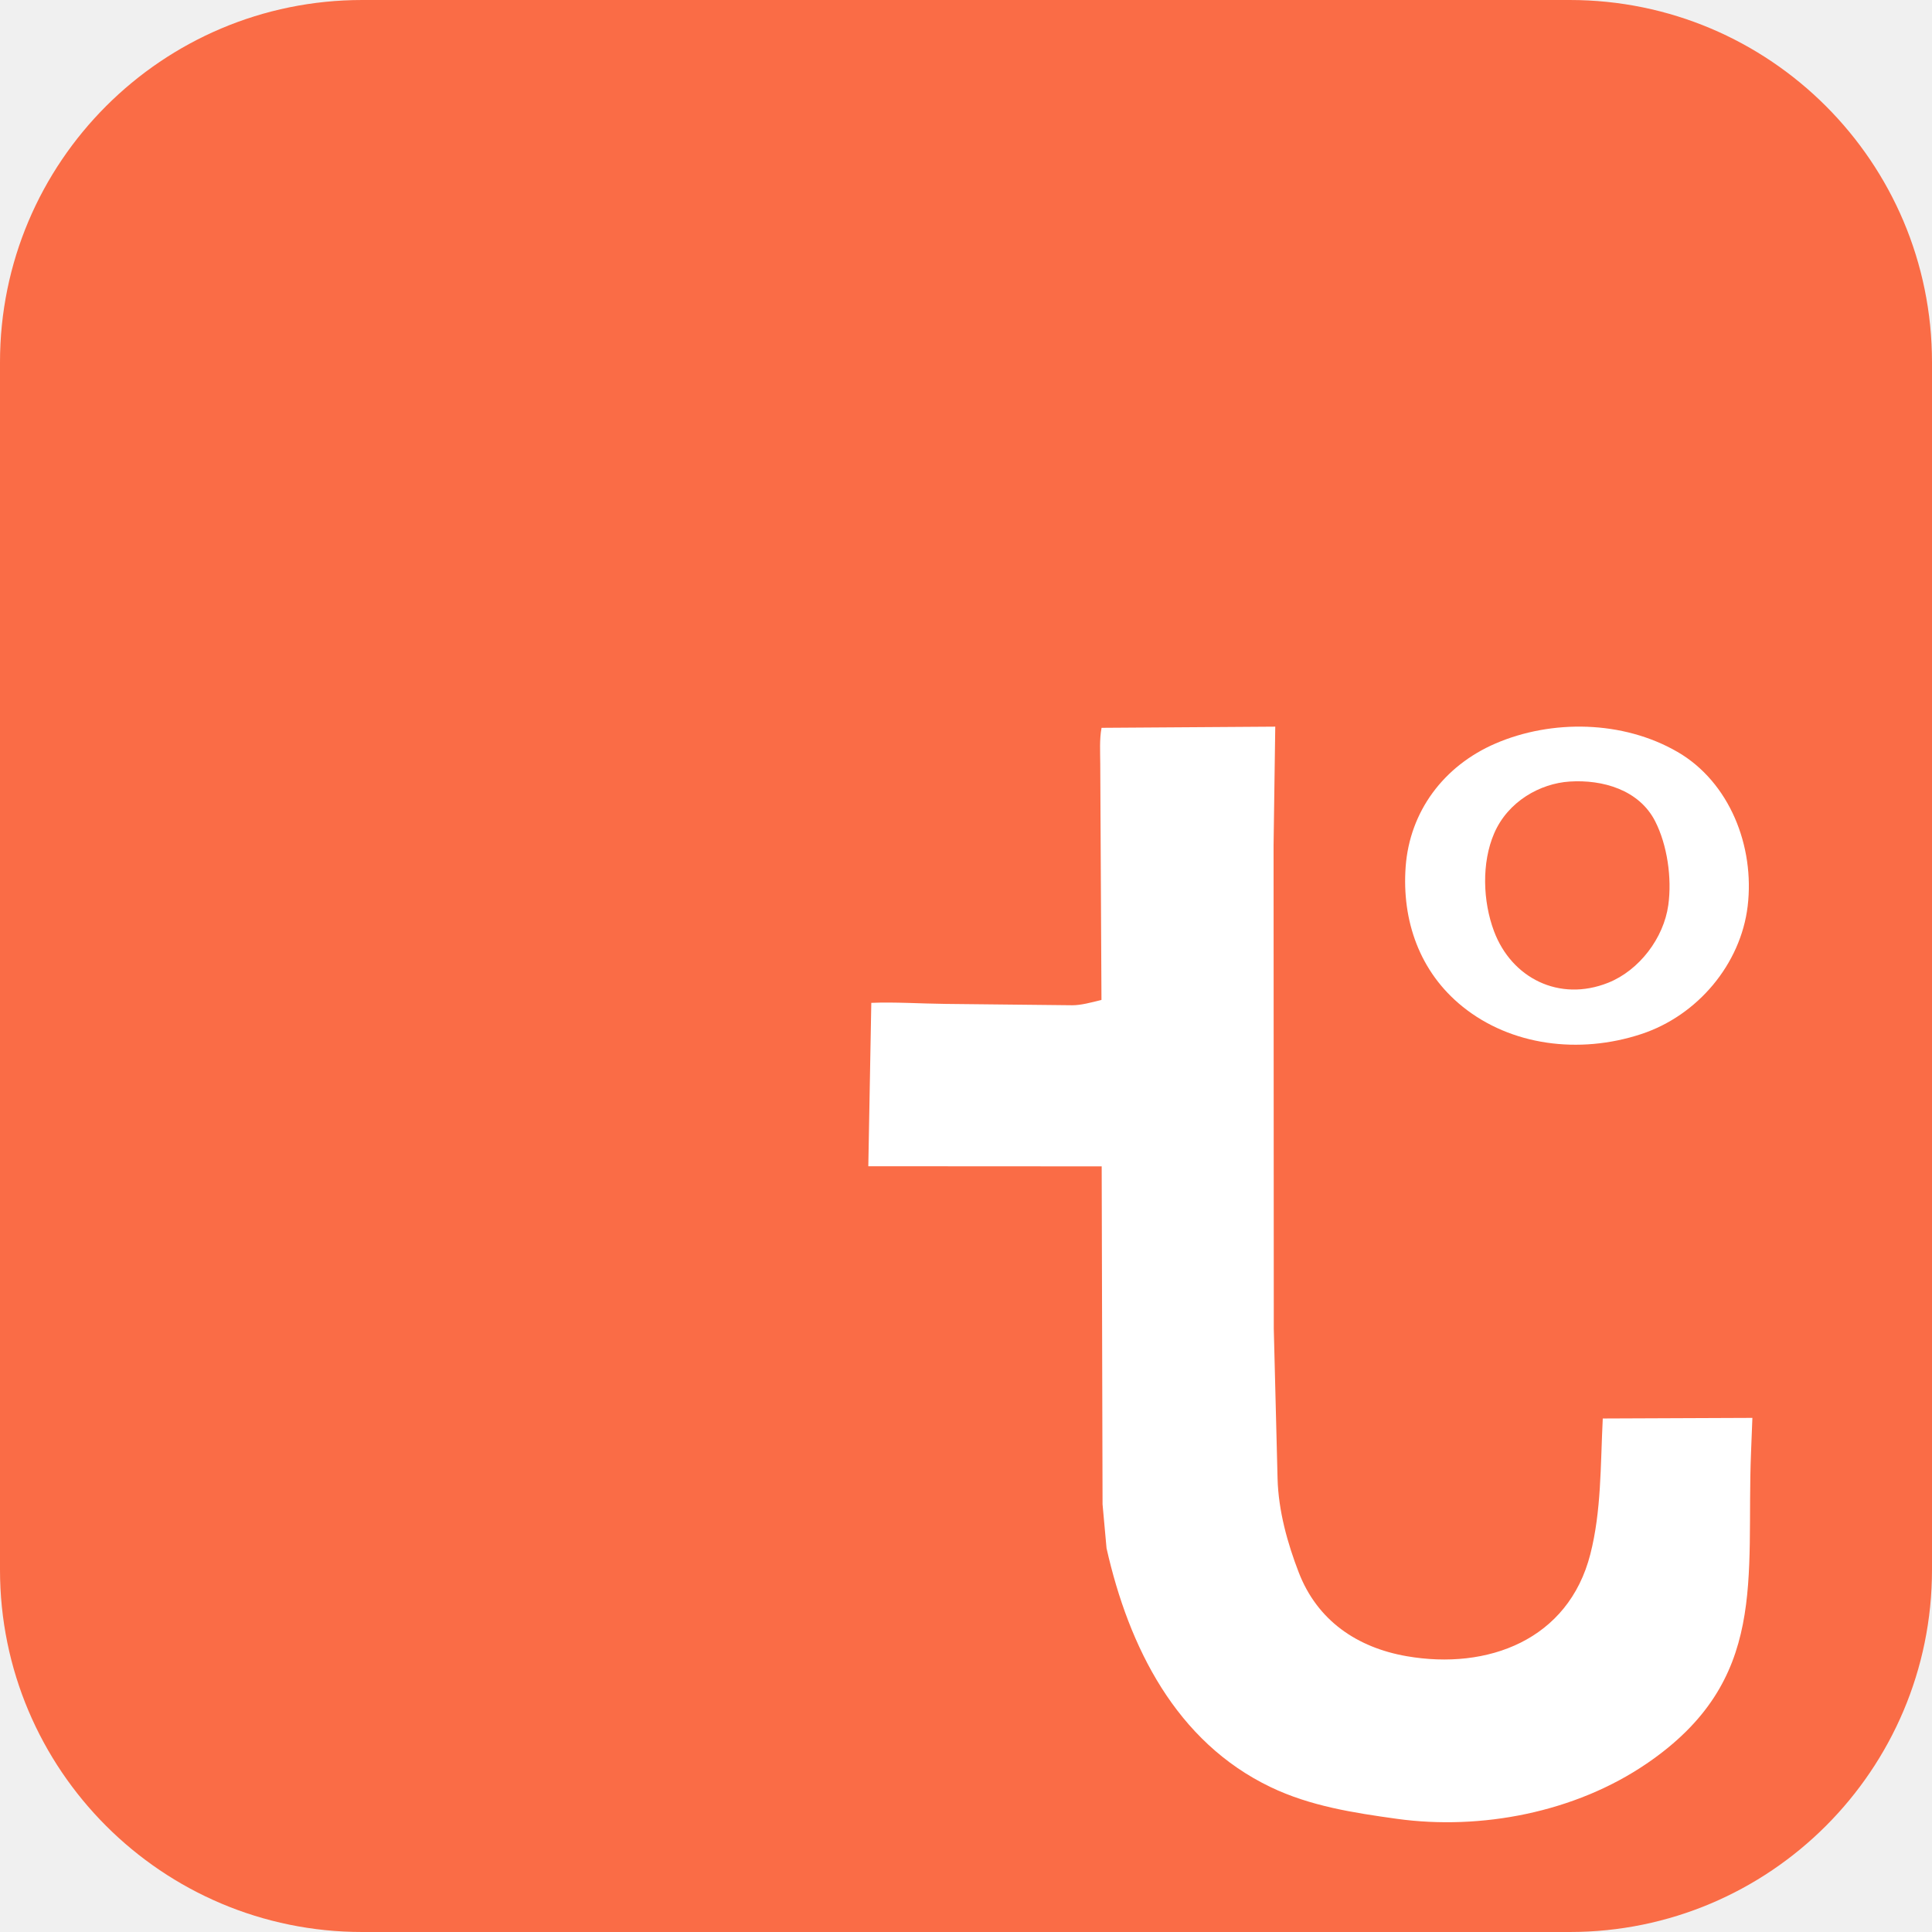
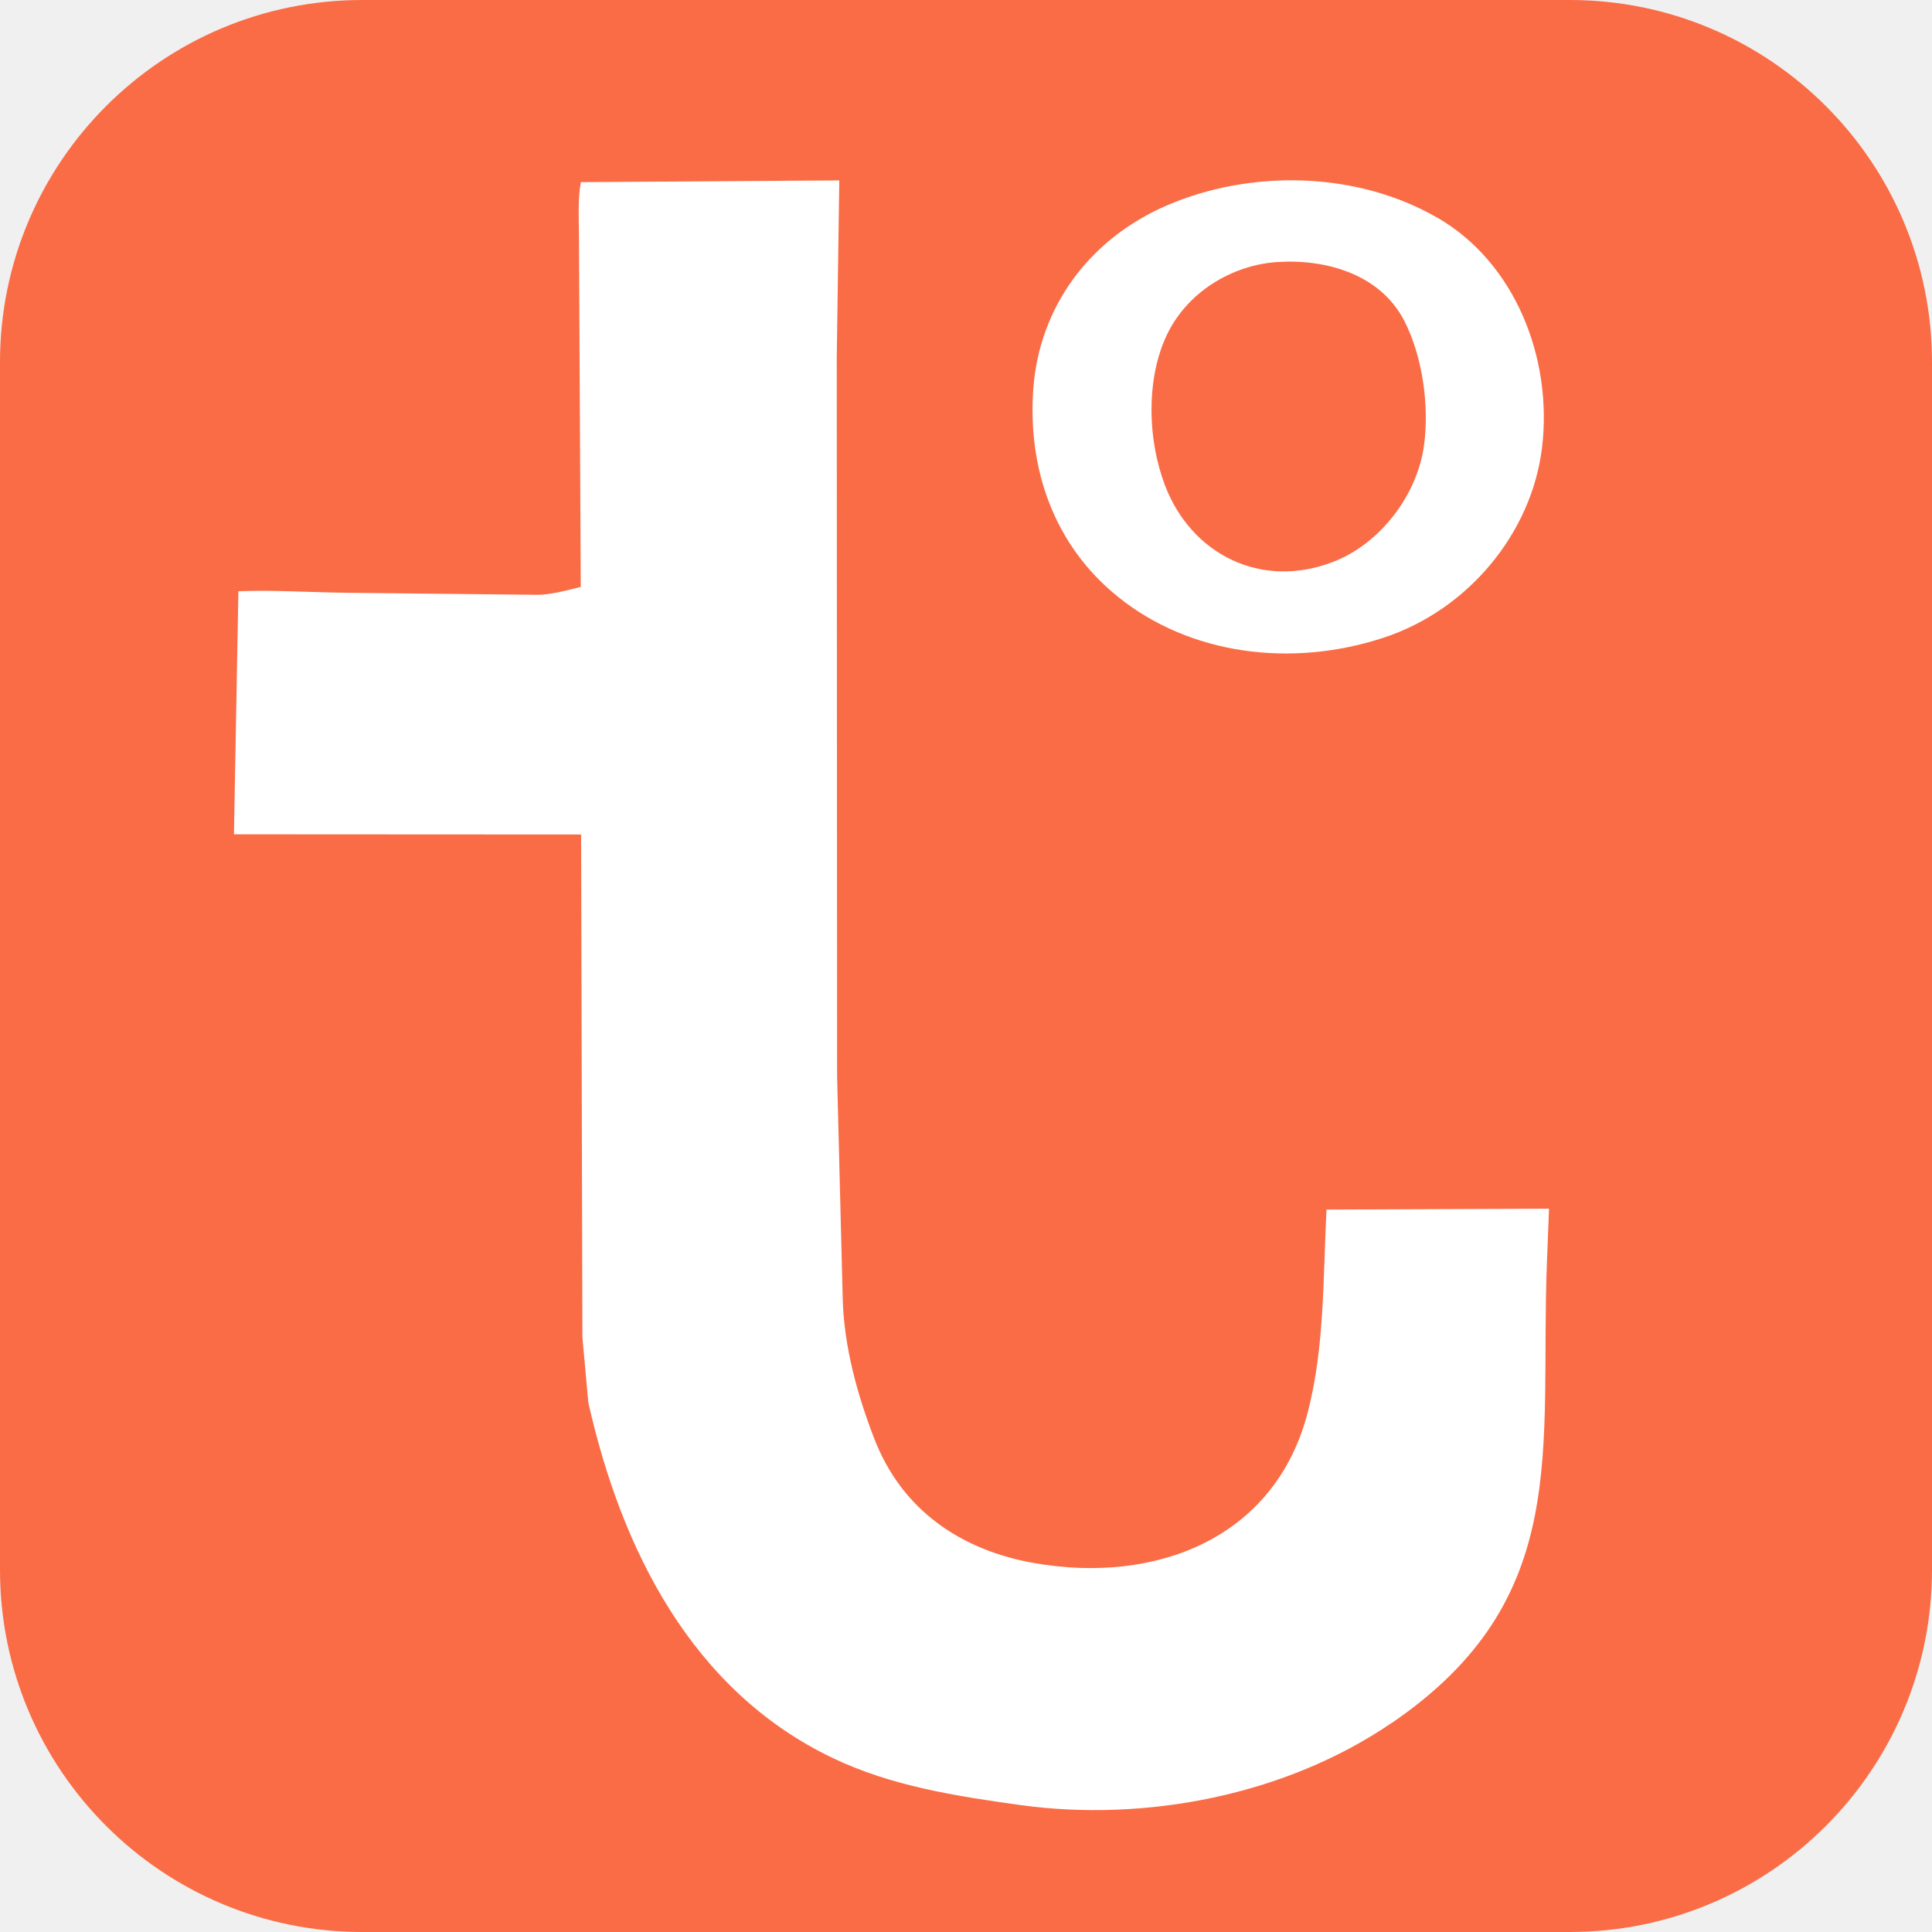
- <svg xmlns="http://www.w3.org/2000/svg" viewBox="0 0 512 512">
-   <rect width="512" height="512" rx="96" fill="#fa6c46" />
-   <g fill="#ffffff" transform="translate(100, 40) scale(1.15)">
-     <path d="M292.5,371.63c-16.51,11.28-38.27,15.39-57.51,12.73-10.04-1.39-20.02-2.94-29.13-7.31-21.79-10.44-32.68-32.24-37.82-55.05l-.92-10.13-.2-77.87-53.78-.03.69-37.65c5.33-.23,11.34.18,17.13.24l29.16.31c1.93.02,4.45-.64,6.75-1.23l-.28-54.37c-.01-2.8-.2-5.72.3-8.33l40.03-.27-.39,27.38.05,111.44.87,34.43c.19,7.47,2.31,15,4.88,21.65,4.28,11.1,13.46,17.33,24.89,19.31,18.61,3.23,37.26-3.71,42.31-23.53,2.54-9.96,2.32-20.23,2.86-31.25l34.48-.14-.32,8.15c-1.15,29.03,4.15,52.27-24.04,71.52Z" />
-     <path d="M299.61,138.49c-12.6-7.3-29.01-7.5-41.91-1.95-12.01,5.17-19.79,15.71-20.73,28.38-.91,12.39,3.18,24.28,13.13,32.28,11.1,8.94,26.78,11.04,41.14,6.32,13.04-4.28,22.94-16.16,24.54-29.46,1.66-13.82-4.17-28.62-16.18-35.58ZM297.49,173.8c-1.05,7.58-6.68,15.03-13.86,17.89-11.3,4.5-22.25-1.11-26.29-11.85-2.6-6.91-2.9-15.82.03-22.59,3.18-7.36,10.58-11.49,17.4-11.93,7.58-.49,15.99,1.9,19.69,9.14,2.79,5.46,3.9,13.08,3.03,19.35Z" />
+ <svg xmlns="http://www.w3.org/2000/svg" id="Layer_1" version="1.1" viewBox="0 0 512 512">
+   <defs>
+     <style>
+       .st0 {
+         fill: #fa6c46;
+       }
+ 
+       .st1 {
+         fill: #fff;
+       }
+     </style>
+   </defs>
+   <rect class="st0" width="512" height="512" rx="96" ry="96" />
+   <g>
+     <path class="st1" d="M368.82,456.58c-28.24,19.3-65.47,26.33-98.38,21.78-17.17-2.38-34.25-5.03-49.83-12.5-37.28-17.86-55.9-55.15-64.7-94.17l-1.57-17.33-.34-133.21-92-.05,1.18-64.41c9.12-.39,19.4.31,29.3.41l49.88.53c3.3.03,7.61-1.09,11.55-2.1l-.48-93.01c-.02-4.79-.34-9.78.51-14.25l68.48-.46-.67,46.84.09,190.64,1.49,58.9c.33,12.78,3.95,25.66,8.35,37.04,7.32,18.99,23.03,29.65,42.58,33.03,31.84,5.53,63.74-6.35,72.38-40.25,4.35-17.04,3.97-34.61,4.89-53.46l58.98-.24-.55,13.94c-1.97,49.66,7.1,89.42-41.12,122.35h-.02Z" />
+     <path class="st1" d="M380.99,57.75c-21.55-12.49-49.63-12.83-71.69-3.34-20.54,8.84-33.85,26.87-35.46,48.55-1.56,21.2,5.44,41.53,22.46,55.22,18.99,15.29,45.81,18.89,70.38,10.81,22.31-7.32,39.24-27.64,41.98-50.4,2.84-23.64-7.13-48.96-27.68-60.87l.02.02ZM377.36,118.16c-1.8,12.97-11.43,25.71-23.71,30.6-19.33,7.7-38.06-1.9-44.97-20.27-4.45-11.82-4.96-27.06.05-38.64,5.44-12.59,18.1-19.66,29.77-20.41,12.97-.84,27.35,3.25,33.68,15.64,4.77,9.34,6.67,22.38,5.18,33.1v-.02Z" />
  </g>
</svg>
